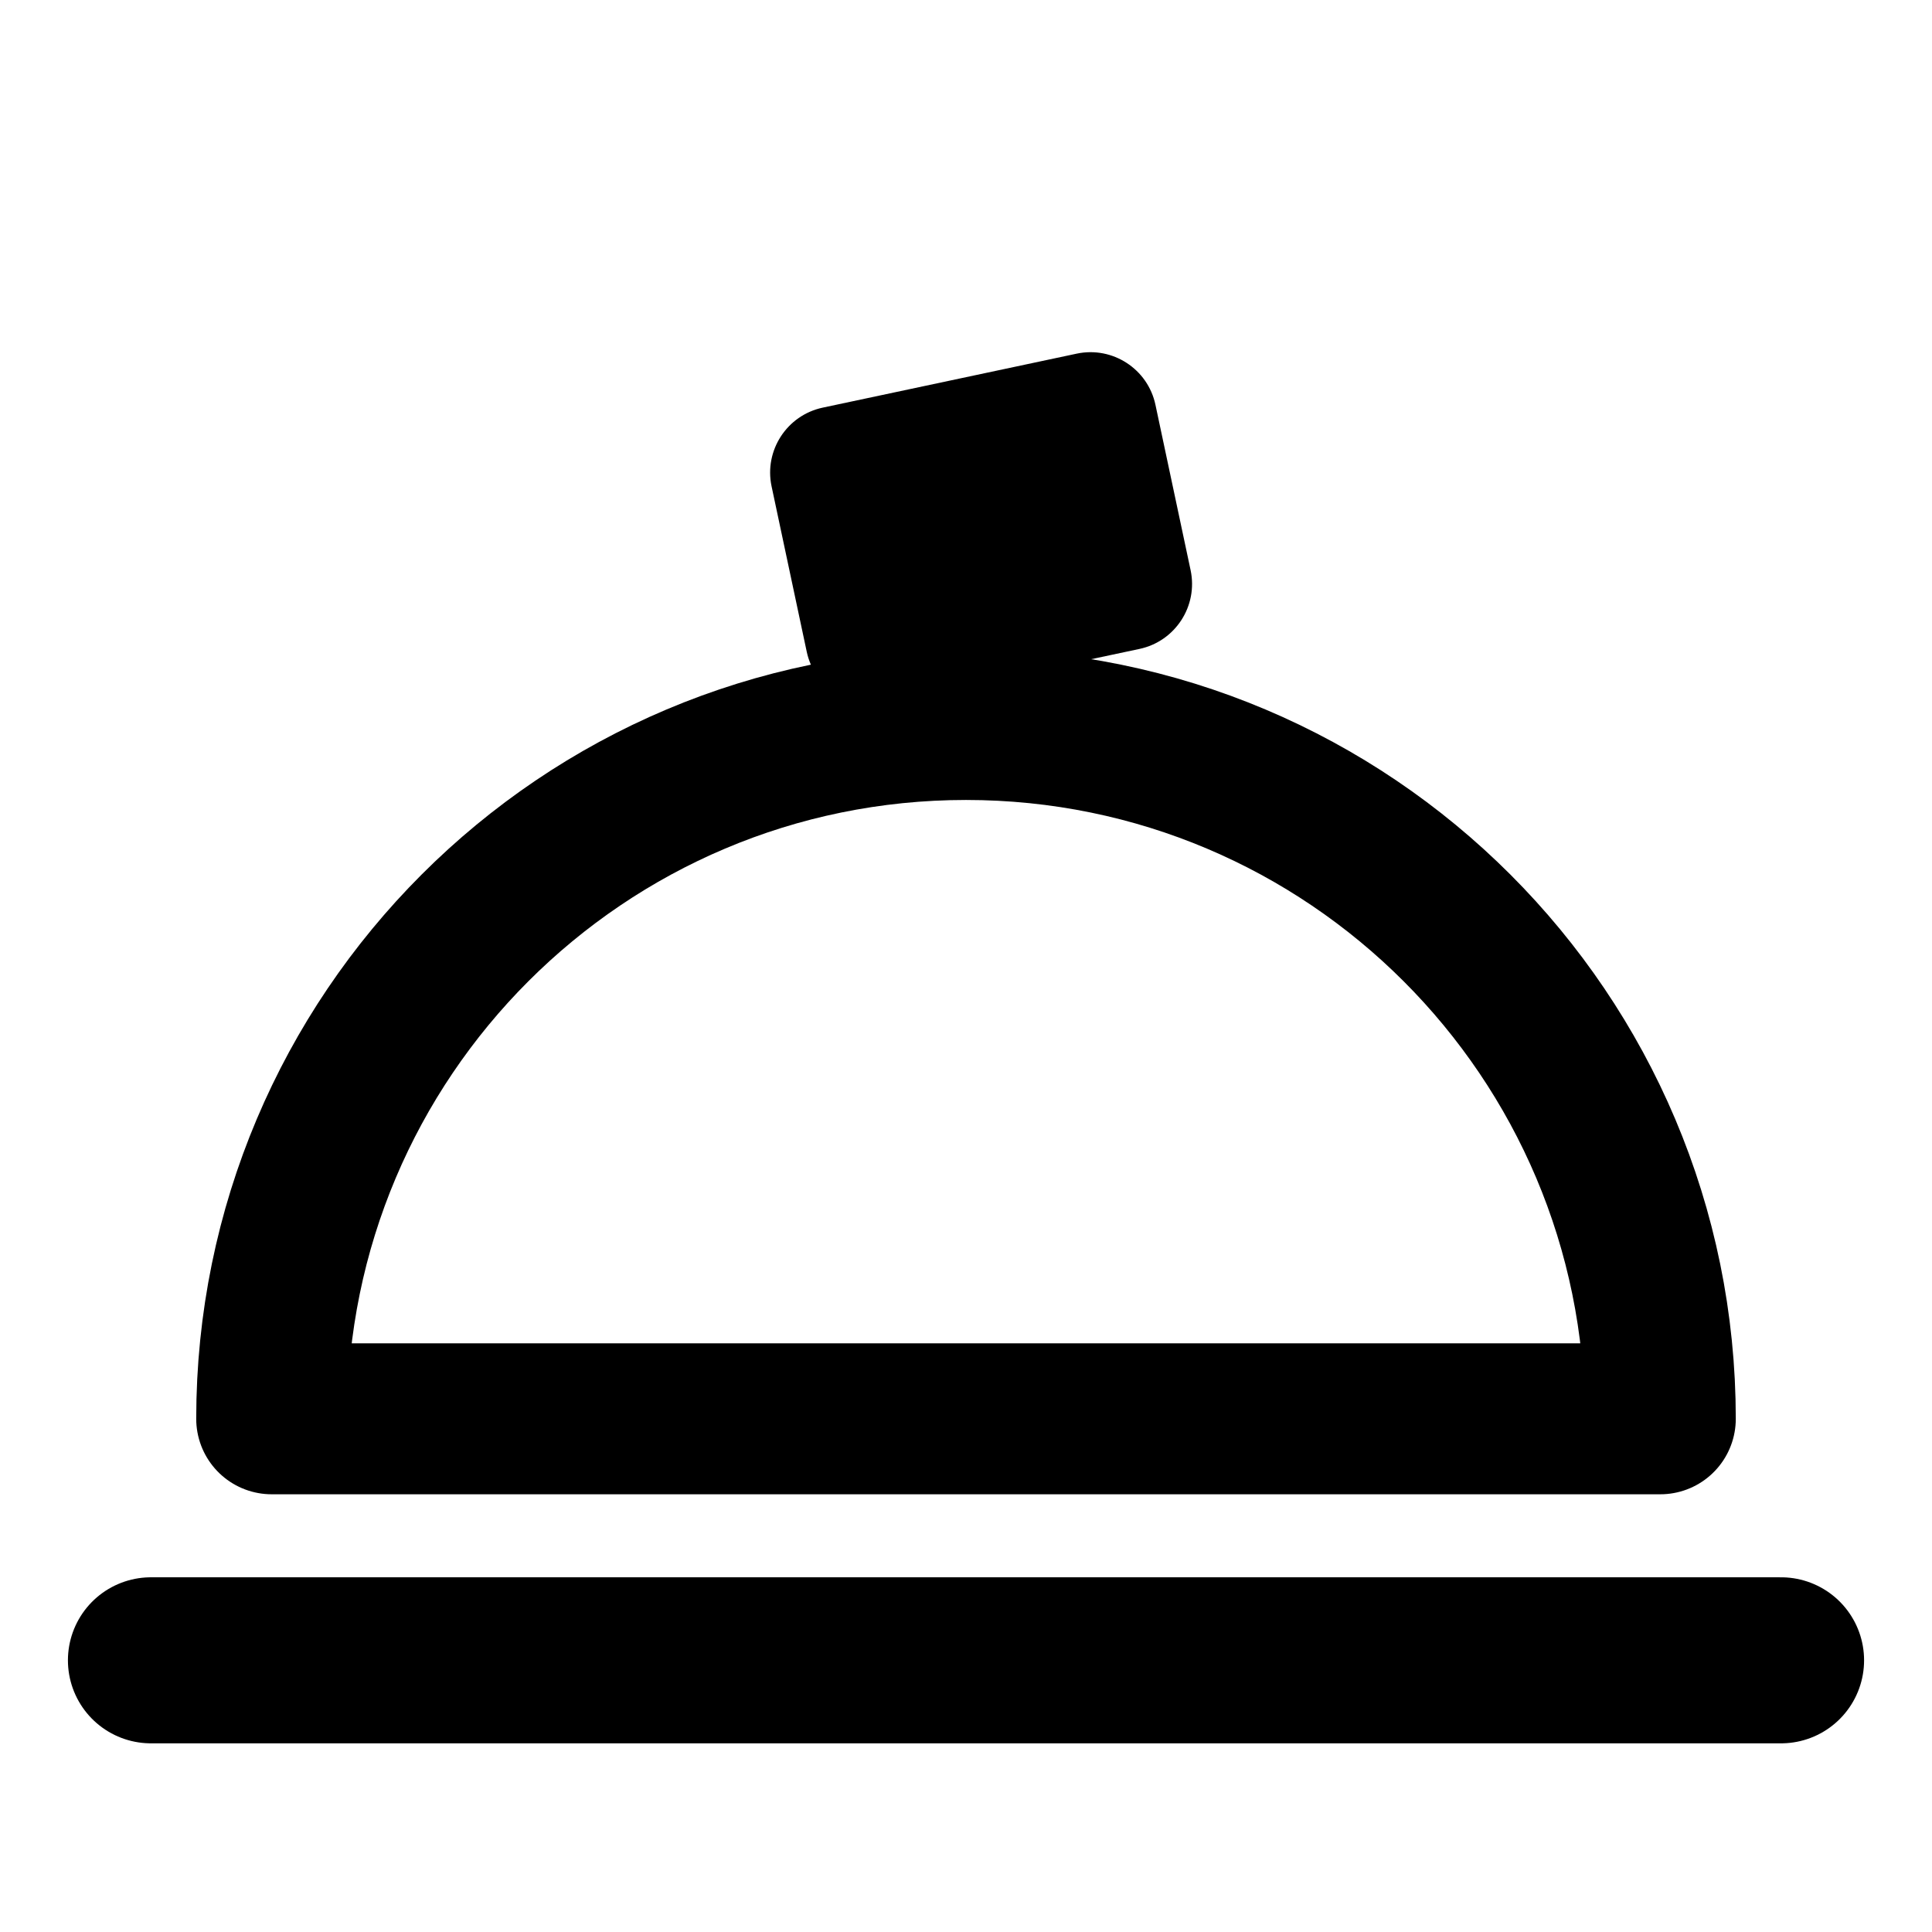
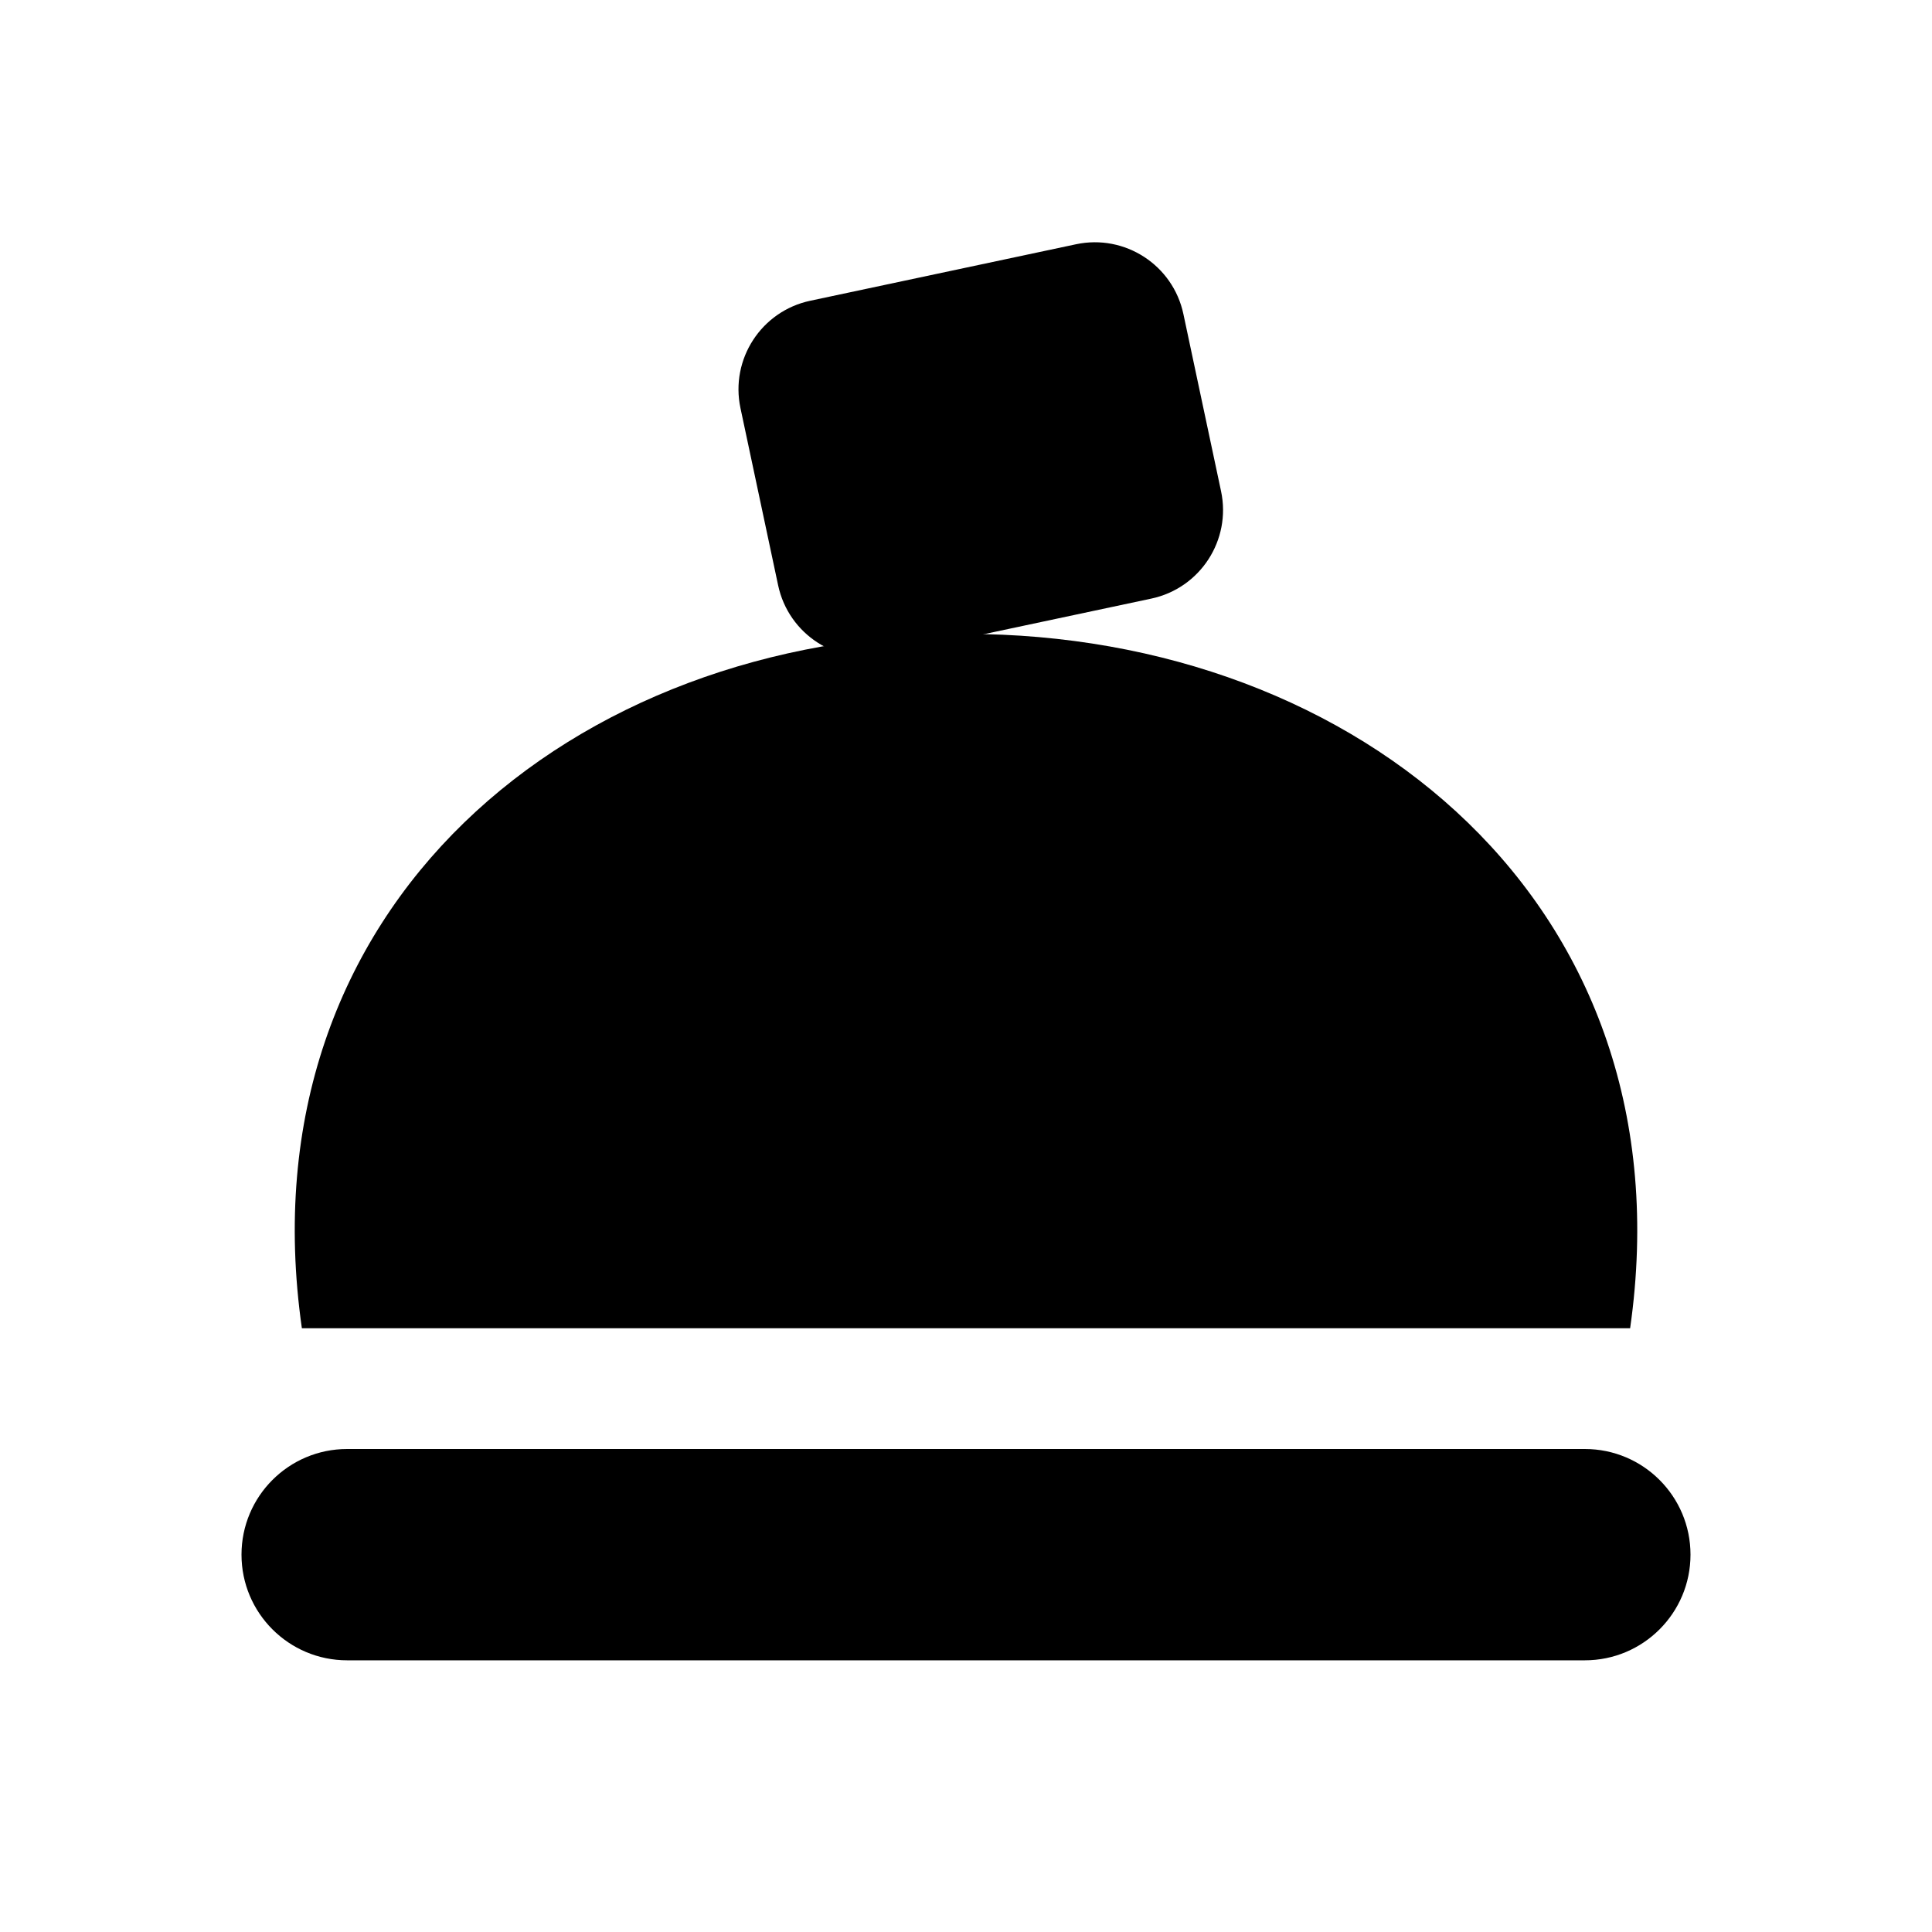
<svg xmlns="http://www.w3.org/2000/svg" viewBox="0 0 64 64">
-   <path d="M9 47a23 23 0 0 1 46 0z" fill="none" stroke="#000" stroke-width="5" stroke-linejoin="round" />
-   <rect x="26" y="12.5" width="13" height="10" rx="2.2" fill="#000" transform="rotate(-12 32.5 17.5)" />
-   <path d="M5 55h54" fill="none" stroke="#000" stroke-width="5.5" stroke-linecap="round" />
+   <path d="M10 44c-2-14 9-23 22-23s24 9 22 23z" fill="#000" />
+   <rect x="25" y="9" width="15" height="12" rx="3" fill="#000" transform="rotate(-12 32 15)" />
+   <rect x="8" y="48" width="48" height="7" rx="3.5" fill="#000" />
</svg>
